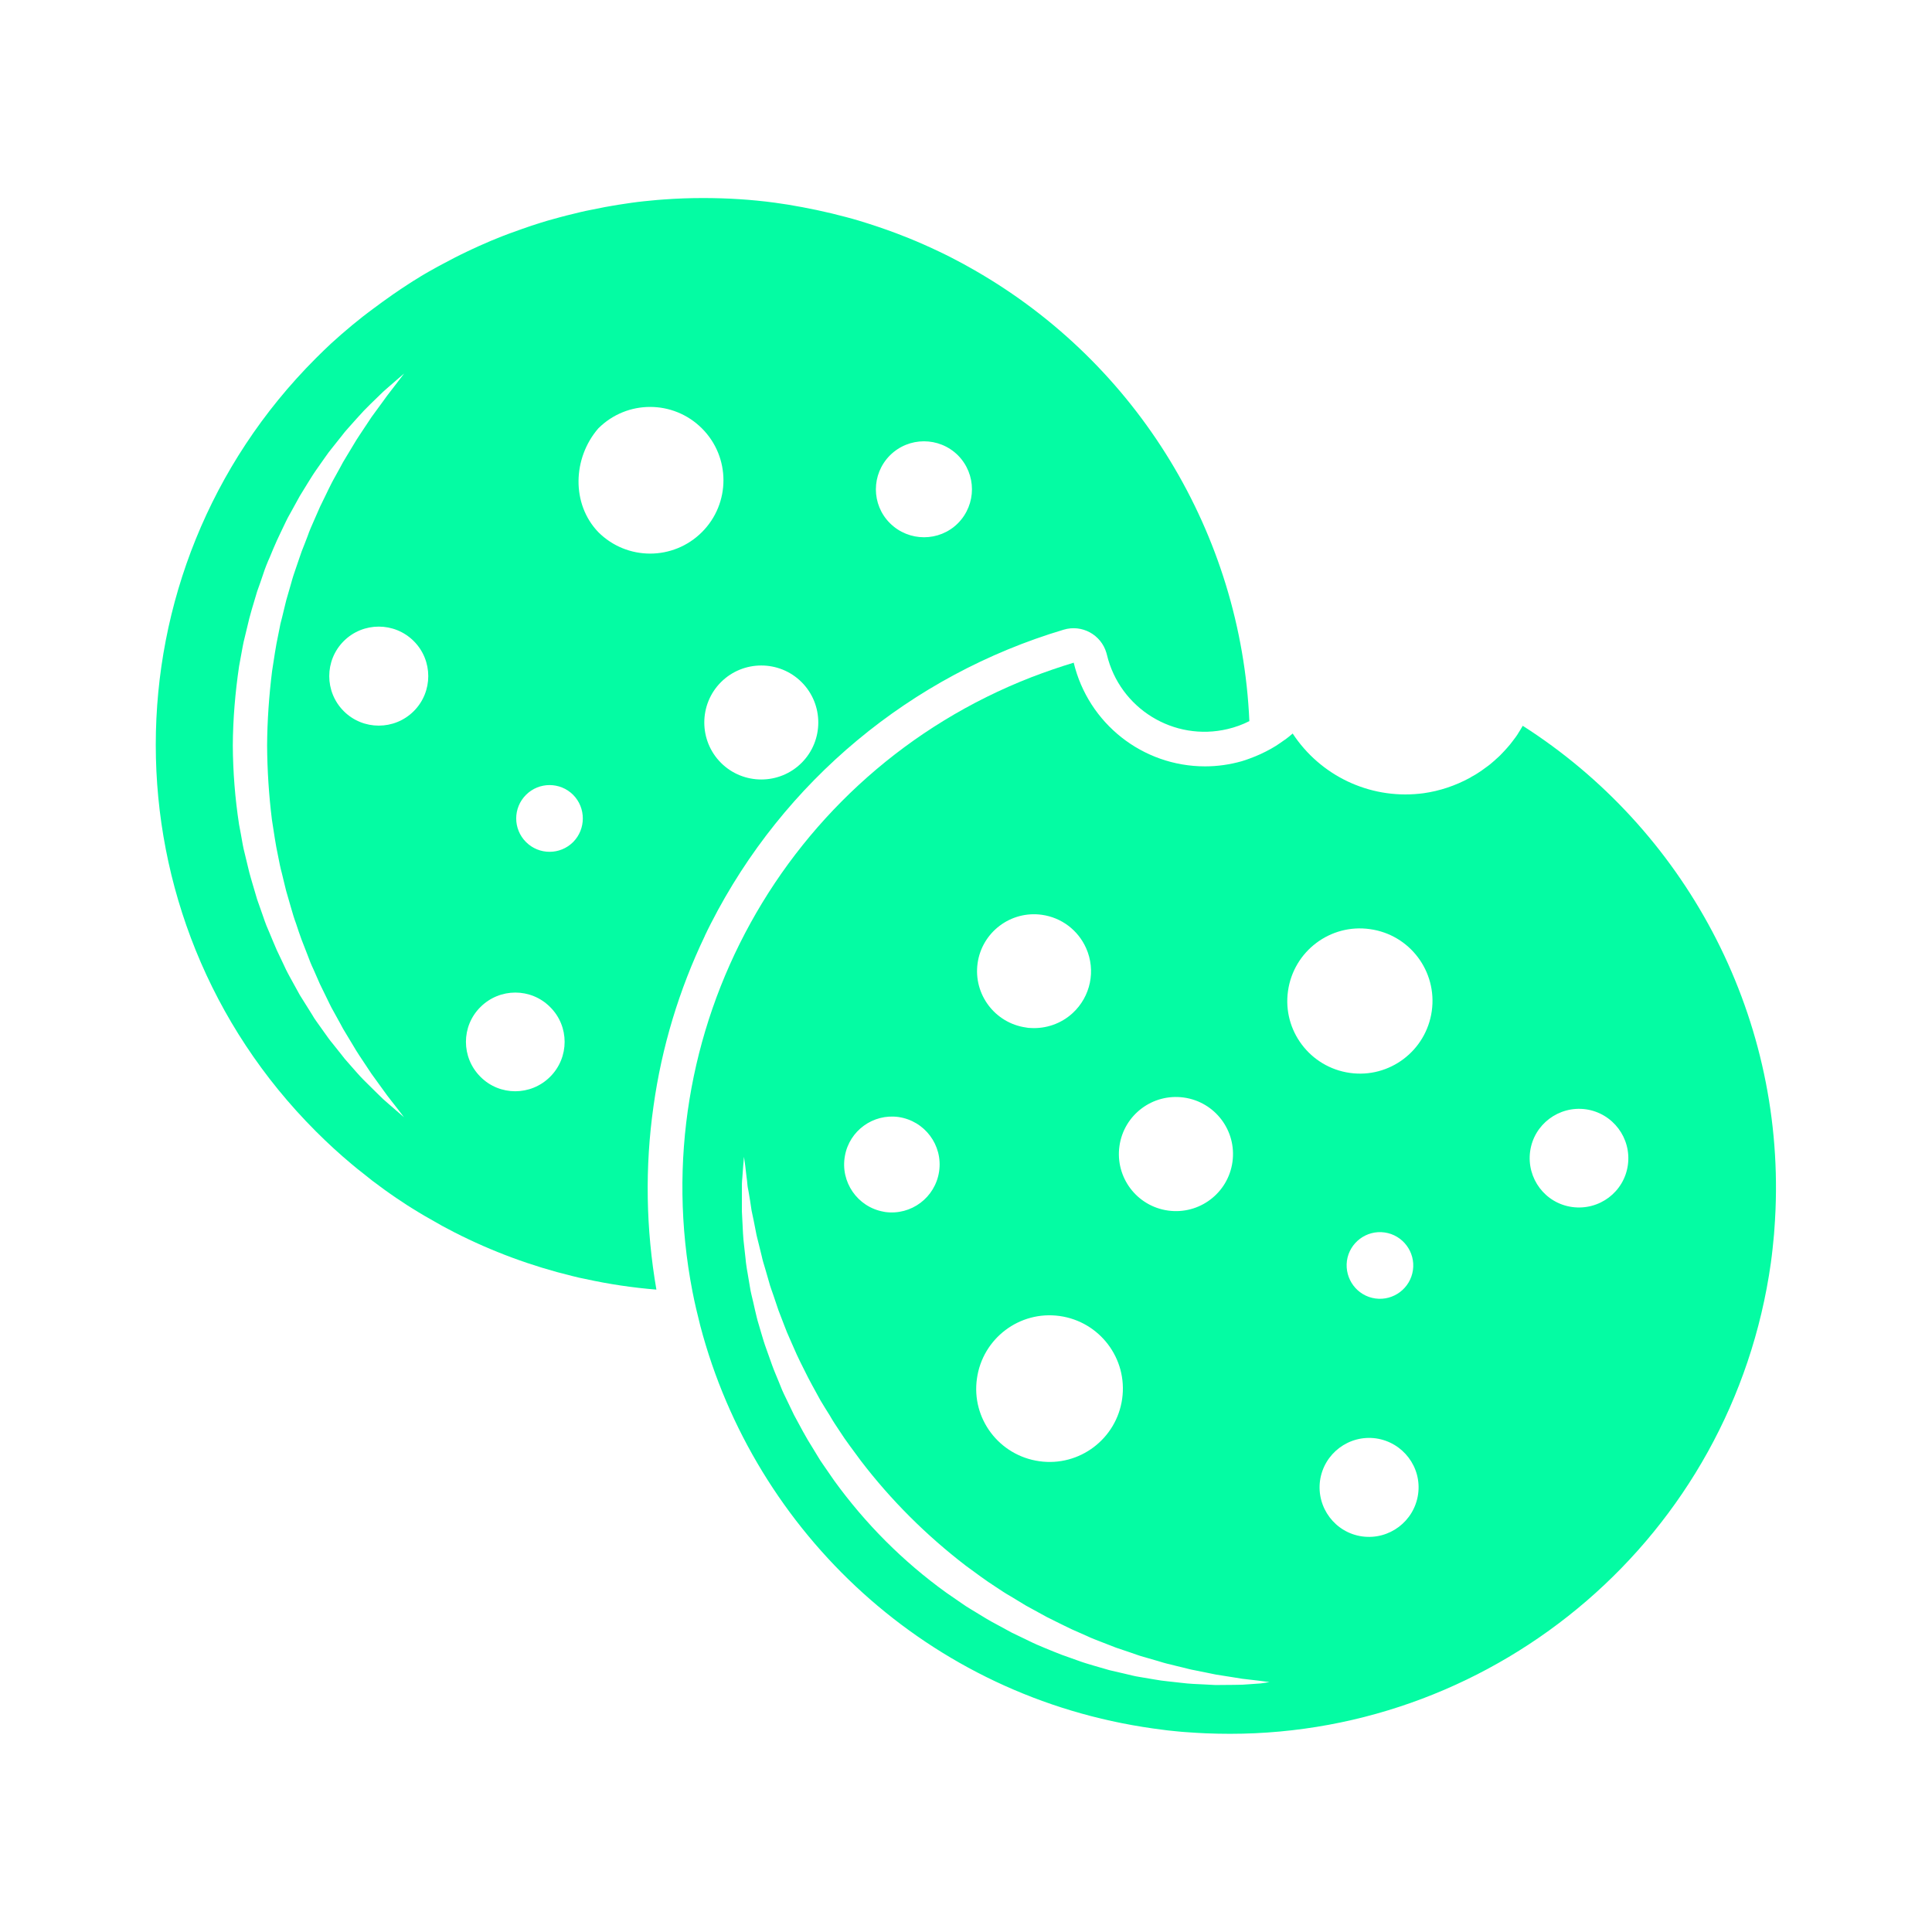
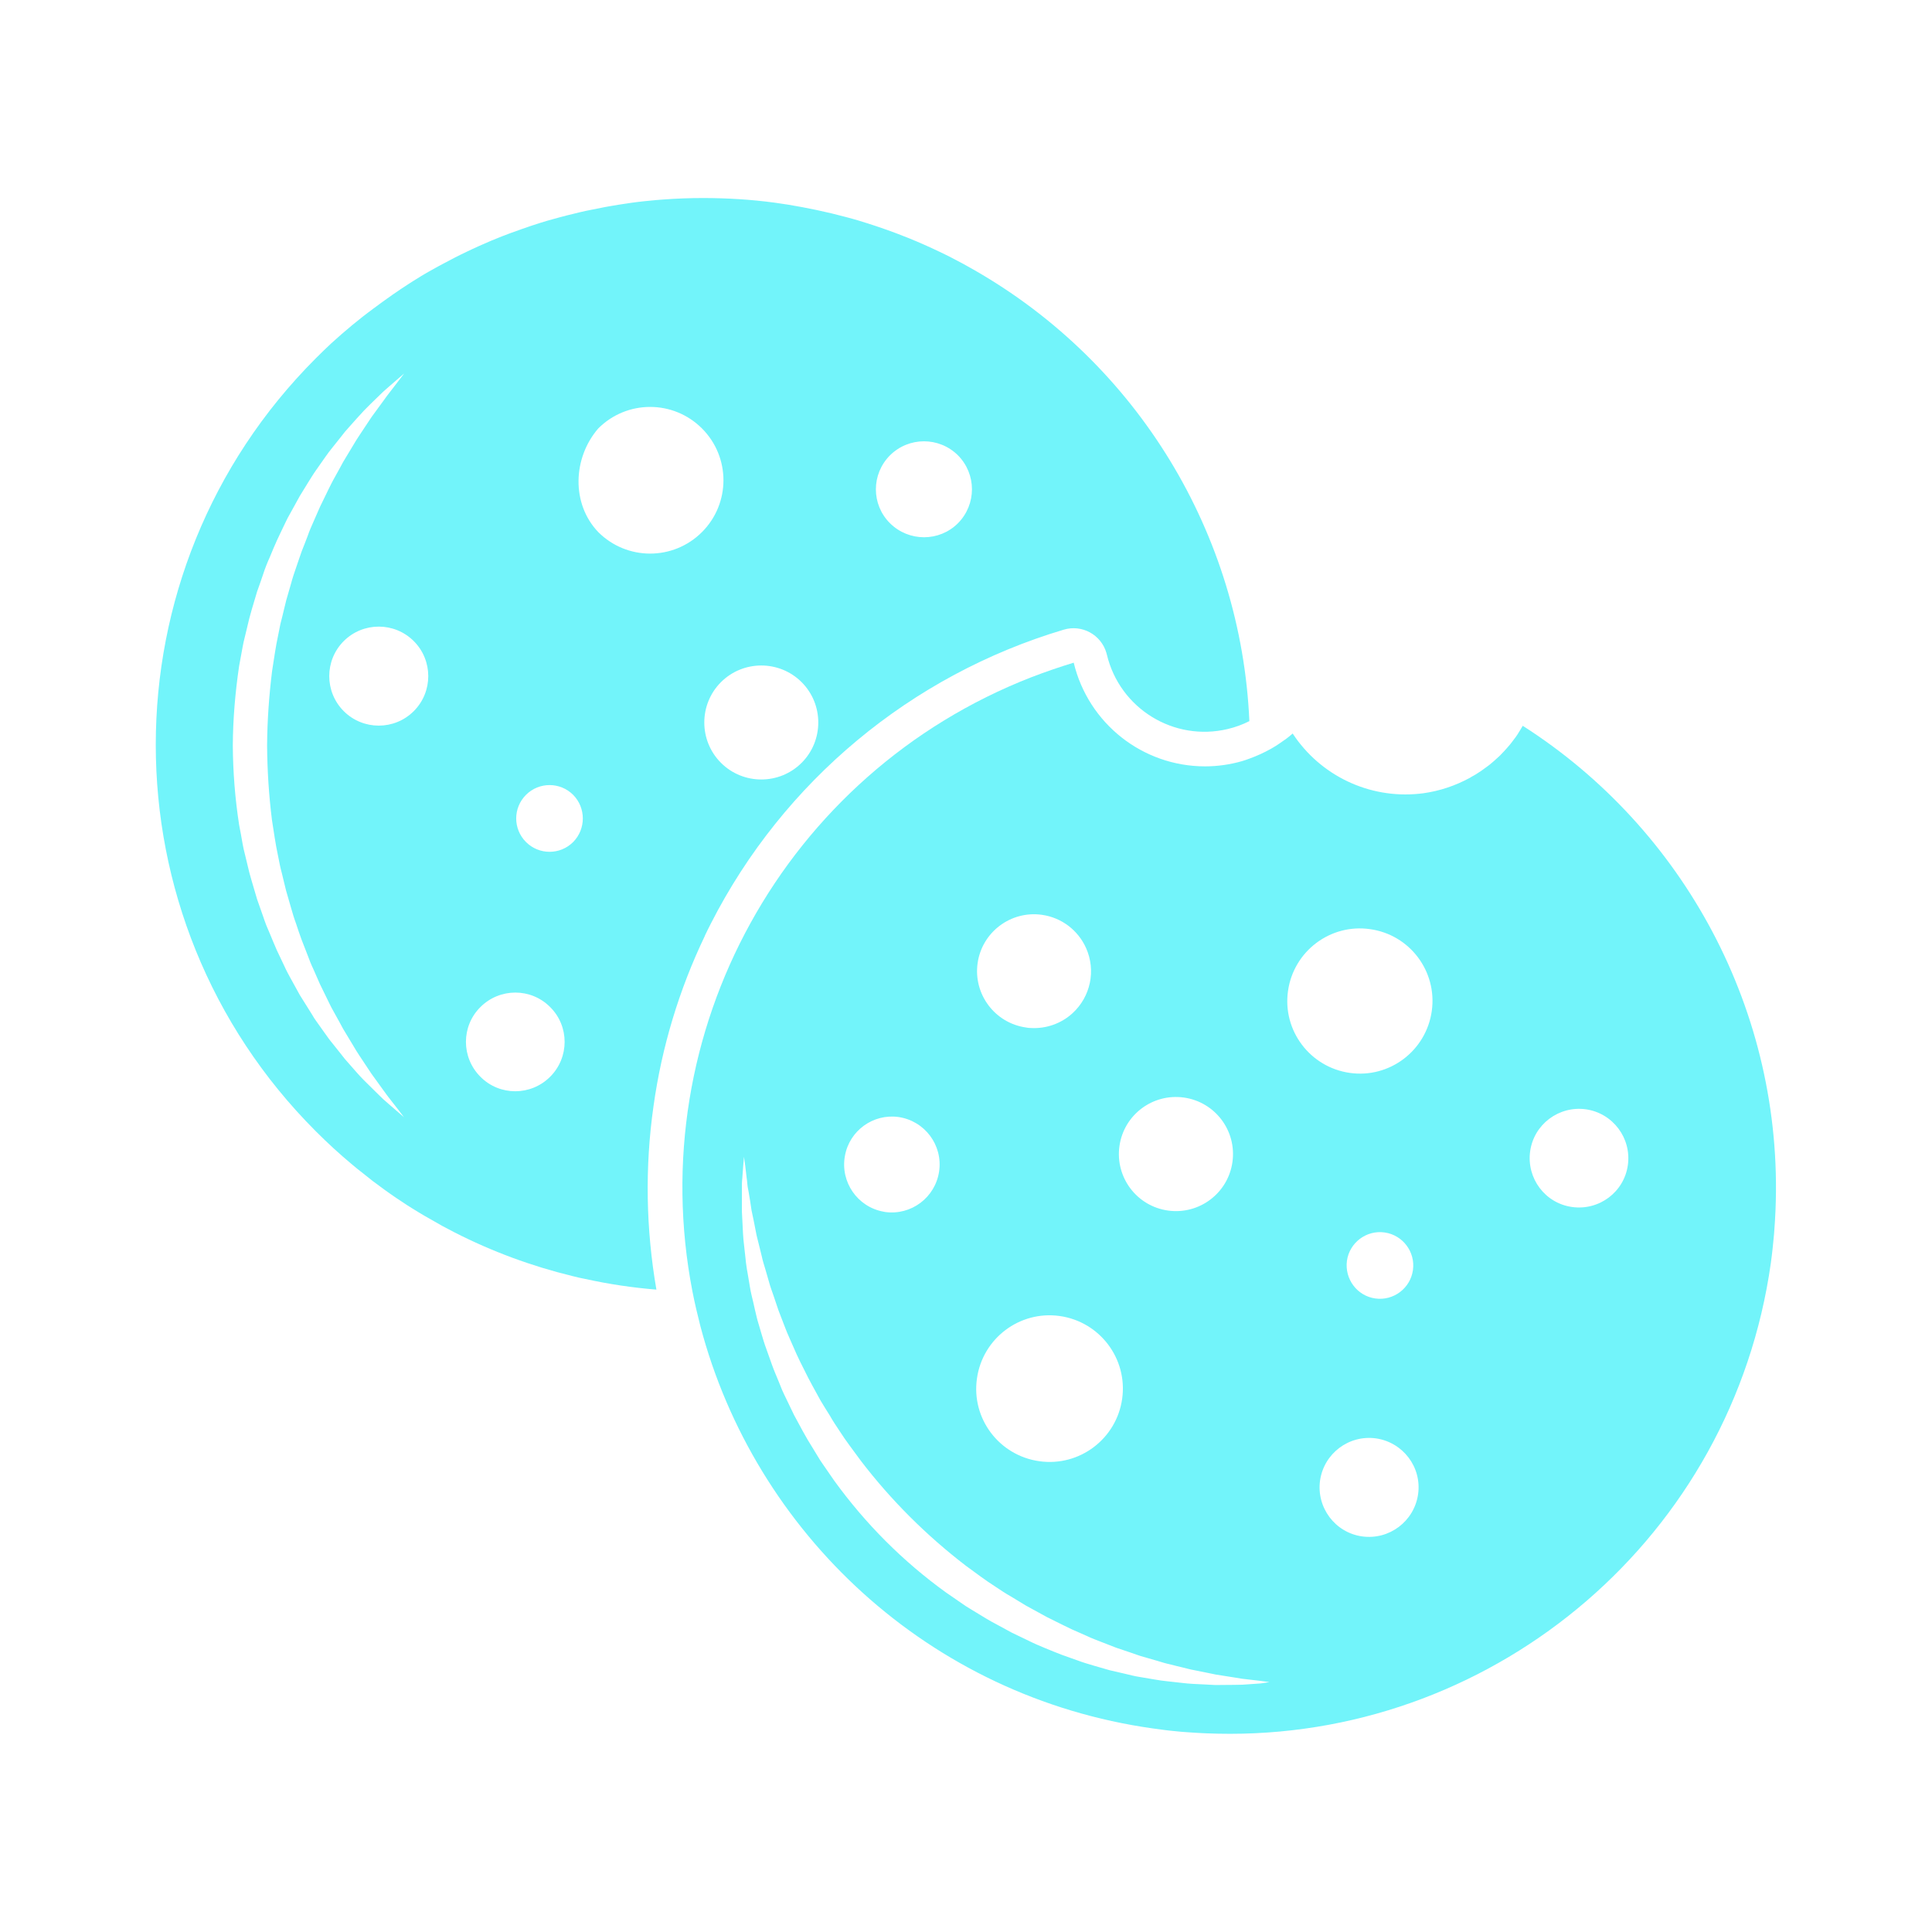
<svg xmlns="http://www.w3.org/2000/svg" width="36" height="36" viewBox="0 0 36 36" fill="none">
-   <path d="M12.177 20.613C12.33 19.512 12.654 18.441 13.134 17.439V17.436C13.17 17.358 13.209 17.283 13.248 17.205C14.598 14.559 16.974 12.582 19.821 11.733C20.16 11.631 20.517 11.826 20.616 12.165C20.619 12.177 20.622 12.186 20.625 12.198C20.865 13.203 21.873 13.824 22.878 13.584C23.016 13.551 23.151 13.503 23.28 13.437C23.127 9.951 21.198 6.78 18.168 5.04C18.096 4.998 18.021 4.956 17.949 4.917C17.874 4.878 17.802 4.839 17.727 4.8C17.652 4.761 17.577 4.725 17.502 4.689C17.313 4.599 17.124 4.515 16.932 4.437C16.854 4.407 16.779 4.377 16.701 4.347C16.47 4.26 16.236 4.182 15.999 4.11C15.921 4.086 15.84 4.065 15.762 4.044C15.405 3.948 15.045 3.873 14.682 3.813L14.439 3.777C13.995 3.717 13.545 3.69 13.098 3.69C12.855 3.69 12.609 3.699 12.366 3.717C12.285 3.723 12.204 3.729 12.123 3.738L12 3.75C11.919 3.759 11.838 3.768 11.757 3.78L11.637 3.798C11.556 3.81 11.475 3.822 11.394 3.837C11.355 3.843 11.313 3.852 11.274 3.858L11.184 3.876L11.004 3.912L10.914 3.93C10.833 3.948 10.755 3.966 10.674 3.987C10.596 4.005 10.515 4.026 10.437 4.047L10.317 4.08C10.236 4.101 10.158 4.125 10.08 4.149C9.963 4.185 9.846 4.224 9.729 4.266C9.651 4.293 9.573 4.323 9.495 4.35C9.417 4.377 9.342 4.41 9.264 4.44C9.186 4.47 9.111 4.503 9.036 4.536C8.961 4.569 8.883 4.602 8.808 4.638L8.694 4.692C8.619 4.728 8.544 4.764 8.469 4.803C8.394 4.842 8.322 4.881 8.247 4.92L8.157 4.968C8.106 4.998 8.052 5.025 8.001 5.055C7.974 5.07 7.95 5.085 7.923 5.1C7.872 5.13 7.821 5.16 7.77 5.193C7.719 5.223 7.668 5.256 7.617 5.289C7.515 5.355 7.416 5.421 7.317 5.49C7.194 5.577 7.071 5.664 6.948 5.757C6.921 5.778 6.891 5.799 6.864 5.82C6.831 5.847 6.795 5.874 6.762 5.898C6.696 5.952 6.627 6.006 6.561 6.06C6.495 6.117 6.429 6.171 6.363 6.228C6.297 6.285 6.234 6.345 6.168 6.402C6.072 6.492 5.979 6.582 5.886 6.675C1.908 10.653 1.908 17.103 5.886 21.081C6.105 21.3 6.327 21.504 6.561 21.699C6.627 21.753 6.693 21.81 6.762 21.861C6.795 21.888 6.828 21.915 6.864 21.942C6.888 21.963 6.915 21.981 6.939 22.002C7.017 22.059 7.092 22.116 7.17 22.173C7.239 22.221 7.308 22.272 7.38 22.32C7.452 22.368 7.521 22.413 7.593 22.461L7.674 22.512C7.755 22.563 7.836 22.611 7.917 22.659C8.025 22.722 8.136 22.785 8.244 22.845C8.319 22.884 8.391 22.923 8.466 22.962C9.165 23.319 9.903 23.592 10.668 23.778C10.749 23.799 10.827 23.817 10.908 23.832C11.343 23.928 11.787 23.994 12.231 24.03C12.036 22.902 12.015 21.747 12.177 20.613ZM16.584 8.484C16.935 8.136 17.499 8.136 17.85 8.484C18.198 8.835 18.198 9.399 17.85 9.75C17.502 10.098 16.935 10.098 16.584 9.75C16.233 9.402 16.233 8.835 16.584 8.484C16.581 8.484 16.581 8.484 16.584 8.484ZM7.398 20.706L7.239 20.568C7.209 20.541 7.173 20.511 7.14 20.481L7.032 20.376C6.957 20.301 6.873 20.22 6.78 20.127C6.687 20.034 6.6 19.929 6.501 19.818C6.45 19.764 6.402 19.704 6.354 19.641L6.201 19.449C6.174 19.416 6.147 19.383 6.123 19.35C6.099 19.317 6.075 19.281 6.048 19.245L5.892 19.026L5.853 18.969C5.841 18.948 5.829 18.93 5.817 18.909L5.742 18.789L5.586 18.54L5.439 18.273C5.415 18.228 5.388 18.183 5.364 18.135C5.34 18.09 5.316 18.042 5.295 17.994L5.157 17.703C5.112 17.604 5.073 17.502 5.028 17.397L4.962 17.241C4.941 17.187 4.923 17.136 4.905 17.082C4.866 16.974 4.83 16.866 4.791 16.758C4.758 16.647 4.725 16.533 4.692 16.422L4.668 16.338C4.659 16.311 4.653 16.281 4.644 16.251C4.629 16.194 4.617 16.134 4.602 16.077C4.587 16.02 4.575 15.96 4.56 15.903L4.539 15.816L4.521 15.726C4.5 15.606 4.479 15.486 4.455 15.366C4.38 14.877 4.341 14.385 4.338 13.89C4.341 13.395 4.383 12.903 4.455 12.414C4.476 12.294 4.5 12.174 4.521 12.054L4.539 11.964L4.56 11.877C4.575 11.817 4.587 11.76 4.602 11.703C4.653 11.469 4.725 11.244 4.791 11.022C4.83 10.914 4.869 10.803 4.905 10.695C4.923 10.641 4.941 10.587 4.962 10.536C4.983 10.485 5.004 10.431 5.028 10.38C5.07 10.278 5.112 10.176 5.157 10.077C5.202 9.978 5.25 9.882 5.295 9.786C5.319 9.738 5.34 9.69 5.364 9.645C5.388 9.6 5.415 9.555 5.439 9.51C5.49 9.42 5.538 9.33 5.586 9.243L5.739 8.994L5.814 8.874L5.853 8.814L5.892 8.757L6.048 8.535C6.075 8.499 6.099 8.463 6.123 8.43C6.147 8.397 6.177 8.364 6.201 8.331L6.354 8.139C6.402 8.076 6.45 8.016 6.501 7.962C6.6 7.851 6.693 7.746 6.78 7.653C6.87 7.56 6.954 7.479 7.032 7.404L7.14 7.299C7.176 7.266 7.209 7.239 7.239 7.212L7.398 7.074L7.53 6.96L7.425 7.098L7.296 7.266L7.215 7.371C7.188 7.41 7.158 7.449 7.128 7.491L6.924 7.77C6.855 7.875 6.78 7.989 6.699 8.109C6.657 8.169 6.621 8.232 6.579 8.301L6.456 8.505C6.435 8.541 6.414 8.574 6.393 8.61L6.333 8.721L6.207 8.949L6.177 9.006L6.147 9.066C6.126 9.105 6.108 9.147 6.087 9.189L5.964 9.441C5.925 9.528 5.886 9.618 5.847 9.708L5.787 9.846C5.766 9.891 5.751 9.939 5.733 9.987C5.697 10.08 5.661 10.176 5.622 10.272C5.586 10.368 5.556 10.47 5.52 10.569L5.469 10.719C5.451 10.77 5.439 10.821 5.424 10.872L5.334 11.184C5.307 11.289 5.283 11.397 5.256 11.505L5.235 11.586C5.226 11.613 5.223 11.64 5.217 11.667C5.205 11.721 5.196 11.778 5.184 11.832C5.136 12.051 5.106 12.279 5.07 12.504C5.013 12.963 4.98 13.428 4.977 13.89C4.98 14.352 5.01 14.817 5.067 15.276C5.103 15.501 5.133 15.729 5.181 15.948L5.214 16.113L5.232 16.194L5.253 16.275C5.28 16.383 5.304 16.491 5.331 16.596L5.421 16.908C5.436 16.959 5.451 17.013 5.466 17.061C5.481 17.109 5.499 17.163 5.517 17.211C5.55 17.31 5.583 17.412 5.619 17.508C5.655 17.604 5.694 17.7 5.73 17.793C5.748 17.841 5.766 17.889 5.784 17.934C5.802 17.979 5.823 18.024 5.844 18.069C5.883 18.159 5.922 18.249 5.961 18.336L6.084 18.588C6.105 18.63 6.123 18.669 6.144 18.711L6.174 18.771C6.186 18.792 6.195 18.81 6.207 18.831L6.333 19.059L6.393 19.17C6.414 19.206 6.435 19.242 6.456 19.275L6.579 19.479C6.618 19.545 6.657 19.611 6.696 19.668C6.777 19.788 6.852 19.902 6.921 20.007L7.125 20.289C7.155 20.331 7.185 20.373 7.212 20.409L7.293 20.514L7.422 20.679L7.527 20.817L7.398 20.706ZM7.71 13.251C7.35 13.611 6.765 13.611 6.405 13.251C6.045 12.891 6.045 12.306 6.405 11.946C6.765 11.586 7.35 11.586 7.71 11.946C8.07 12.306 8.07 12.891 7.71 13.251ZM14.937 12.711C15.351 13.125 15.351 13.8 14.937 14.214C14.523 14.628 13.848 14.628 13.434 14.214C13.02 13.8 13.02 13.125 13.434 12.711C13.848 12.297 14.523 12.297 14.937 12.711ZM10.251 20.064C9.891 20.424 9.309 20.424 8.952 20.064C8.592 19.704 8.592 19.122 8.952 18.765C9.312 18.405 9.894 18.405 10.251 18.765C10.611 19.122 10.611 19.704 10.251 20.064ZM10.68 15.69C10.437 15.933 10.044 15.933 9.801 15.69C9.558 15.447 9.558 15.054 9.801 14.811C10.044 14.568 10.437 14.568 10.68 14.811C10.92 15.054 10.92 15.447 10.68 15.69ZM11.148 7.983C11.682 7.449 12.546 7.449 13.08 7.983C13.614 8.517 13.614 9.381 13.08 9.915C12.546 10.449 11.682 10.449 11.148 9.915C10.644 9.39 10.671 8.535 11.148 7.983Z" fill="#04FCA3" />
-   <path d="M28.374 13.524C28.365 13.542 28.353 13.56 28.344 13.575L28.317 13.62C28.308 13.635 28.296 13.65 28.287 13.668C28.278 13.686 28.263 13.704 28.251 13.722C28.242 13.734 28.236 13.746 28.227 13.755C28.215 13.77 28.203 13.788 28.191 13.803C28.176 13.824 28.158 13.848 28.14 13.869L28.086 13.932C28.068 13.953 28.05 13.974 28.032 13.992C28.014 14.01 27.993 14.031 27.975 14.052C27.957 14.073 27.945 14.082 27.93 14.097C27.918 14.109 27.909 14.118 27.897 14.127C27.885 14.136 27.87 14.151 27.858 14.163L27.795 14.217C27.774 14.235 27.753 14.253 27.732 14.268C27.711 14.283 27.687 14.301 27.666 14.316C27.645 14.331 27.621 14.349 27.6 14.364C27.579 14.379 27.555 14.394 27.531 14.409C27.507 14.424 27.486 14.439 27.462 14.451C27.438 14.463 27.414 14.478 27.39 14.493C27.12 14.64 26.826 14.739 26.523 14.781C26.496 14.784 26.469 14.787 26.445 14.79C25.512 14.886 24.603 14.454 24.087 13.668C24.045 13.704 24.003 13.74 23.958 13.773L23.931 13.791C23.88 13.827 23.829 13.863 23.778 13.896C23.748 13.914 23.715 13.935 23.682 13.953C23.649 13.971 23.616 13.989 23.586 14.004C23.556 14.019 23.52 14.037 23.487 14.052C23.421 14.082 23.355 14.109 23.289 14.133C23.265 14.142 23.238 14.151 23.214 14.16C23.19 14.169 23.166 14.175 23.139 14.184C22.917 14.247 22.686 14.28 22.455 14.28C21.291 14.28 20.28 13.482 20.007 12.348C19.74 12.429 19.479 12.519 19.221 12.618C14.625 14.406 11.964 19.224 12.903 24.066C12.945 24.282 12.996 24.495 13.05 24.708C14.064 28.56 17.298 31.62 21.489 32.208C21.549 32.217 21.609 32.223 21.669 32.232C21.729 32.241 21.789 32.247 21.849 32.253L21.939 32.262C21.999 32.268 22.059 32.274 22.119 32.277C22.179 32.28 22.239 32.286 22.299 32.289C22.359 32.292 22.419 32.295 22.476 32.298C22.623 32.304 22.773 32.307 22.92 32.307C27.918 32.307 32.28 28.626 32.997 23.535C33.009 23.445 33.021 23.355 33.03 23.265L33.048 23.085C33.054 23.025 33.06 22.965 33.063 22.905C33.066 22.845 33.072 22.791 33.075 22.731V22.722C33.078 22.665 33.081 22.605 33.084 22.548C33.237 18.843 31.368 15.435 28.374 13.524ZM18.204 25.686C18.309 24.939 18.999 24.417 19.746 24.522C20.493 24.627 21.015 25.317 20.91 26.064C20.805 26.811 20.115 27.333 19.368 27.228C18.618 27.123 18.096 26.433 18.204 25.686C18.201 25.686 18.201 25.686 18.204 25.686ZM20.859 21.357C20.94 20.775 21.477 20.37 22.059 20.451C22.641 20.532 23.046 21.069 22.965 21.651C22.884 22.233 22.347 22.638 21.765 22.557C21.183 22.476 20.778 21.939 20.859 21.357ZM20.238 17.667C20.424 18.084 20.322 18.57 19.986 18.879C19.773 19.074 19.491 19.173 19.2 19.155C19.173 19.155 19.146 19.152 19.119 19.146C18.54 19.065 18.135 18.528 18.216 17.949C18.297 17.37 18.834 16.965 19.413 17.046C19.779 17.097 20.088 17.331 20.238 17.667ZM16.743 20.814C17.232 20.886 17.571 21.339 17.499 21.828C17.427 22.314 16.98 22.65 16.494 22.584L16.464 22.578C15.978 22.491 15.654 22.023 15.744 21.537C15.828 21.069 16.269 20.748 16.743 20.814ZM23.493 31.368L23.283 31.383C23.241 31.386 23.199 31.389 23.151 31.392L23.001 31.395C22.896 31.395 22.776 31.398 22.647 31.398C22.518 31.392 22.38 31.383 22.233 31.377C22.158 31.374 22.083 31.365 22.002 31.356L21.759 31.329C21.717 31.323 21.675 31.32 21.633 31.314L21.504 31.293L21.237 31.248L21.168 31.236L21.099 31.221L20.961 31.188L20.676 31.122L20.385 31.038L20.235 30.993C20.184 30.978 20.136 30.96 20.085 30.942L19.782 30.834C19.68 30.795 19.578 30.753 19.476 30.711L19.32 30.645C19.269 30.624 19.218 30.597 19.167 30.573L18.855 30.423C18.753 30.369 18.651 30.312 18.546 30.255L18.468 30.213C18.441 30.198 18.417 30.183 18.39 30.168L18.237 30.075C18.186 30.045 18.135 30.012 18.084 29.982L18.006 29.934L17.931 29.883L17.631 29.676C16.827 29.097 16.125 28.392 15.543 27.588L15.336 27.288L15.285 27.213L15.237 27.135C15.207 27.084 15.174 27.033 15.144 26.982C15.015 26.781 14.907 26.571 14.796 26.367C14.745 26.262 14.697 26.16 14.646 26.055C14.622 26.004 14.595 25.953 14.574 25.902C14.553 25.851 14.532 25.797 14.511 25.746C14.469 25.641 14.424 25.542 14.388 25.44C14.352 25.338 14.316 25.236 14.28 25.137C14.262 25.086 14.244 25.038 14.229 24.987C14.214 24.936 14.199 24.888 14.184 24.837C14.166 24.78 14.151 24.72 14.133 24.663C14.121 24.624 14.109 24.582 14.1 24.543C14.076 24.447 14.055 24.351 14.034 24.258C14.022 24.21 14.013 24.165 14.001 24.12L13.986 24.051C13.986 24.045 13.983 24.039 13.983 24.033L13.974 23.982C13.959 23.892 13.944 23.802 13.929 23.715C13.92 23.67 13.914 23.628 13.908 23.586C13.902 23.544 13.896 23.502 13.893 23.46C13.884 23.376 13.875 23.295 13.866 23.217C13.857 23.139 13.848 23.061 13.845 22.986C13.836 22.836 13.83 22.698 13.824 22.572V22.068C13.824 22.02 13.83 21.978 13.833 21.936C13.839 21.855 13.845 21.786 13.848 21.729C13.857 21.615 13.863 21.555 13.863 21.555C13.863 21.555 13.872 21.615 13.887 21.726C13.893 21.783 13.902 21.852 13.911 21.933C13.917 21.975 13.923 22.017 13.926 22.065C13.929 22.113 13.941 22.161 13.95 22.212C13.968 22.314 13.986 22.428 14.004 22.554C14.031 22.677 14.058 22.812 14.085 22.953C14.097 23.025 14.118 23.097 14.136 23.172C14.154 23.247 14.172 23.322 14.193 23.403C14.202 23.442 14.211 23.484 14.223 23.523C14.235 23.562 14.247 23.604 14.259 23.643C14.283 23.724 14.307 23.808 14.331 23.892L14.349 23.955C14.352 23.967 14.358 23.979 14.361 23.991L14.37 24.018L14.415 24.147C14.445 24.234 14.475 24.324 14.505 24.414L14.58 24.609L14.61 24.687L14.664 24.825C14.682 24.87 14.703 24.915 14.724 24.963C14.766 25.056 14.805 25.149 14.847 25.242C14.889 25.335 14.937 25.428 14.985 25.524L15.057 25.668C15.081 25.716 15.108 25.761 15.132 25.809L15.288 26.094C15.345 26.187 15.402 26.283 15.462 26.376L15.504 26.448L15.549 26.52L15.642 26.661C15.762 26.85 15.903 27.03 16.038 27.216C16.602 27.954 17.262 28.611 17.997 29.175C18.183 29.31 18.363 29.448 18.552 29.568L18.693 29.661L18.765 29.706L18.837 29.748C18.933 29.805 19.026 29.862 19.119 29.919L19.404 30.075C19.452 30.099 19.497 30.129 19.545 30.15L19.689 30.222C19.785 30.267 19.878 30.318 19.971 30.36L20.25 30.483C20.295 30.504 20.34 30.525 20.388 30.543L20.526 30.597L20.796 30.702L21.063 30.792L21.192 30.837L21.255 30.858L21.318 30.876L21.567 30.948L21.687 30.984C21.726 30.996 21.768 31.005 21.807 31.014C21.885 31.035 21.963 31.053 22.038 31.071C22.113 31.089 22.185 31.11 22.257 31.122C22.398 31.152 22.533 31.176 22.656 31.203L22.998 31.257L23.145 31.281L23.274 31.296L23.481 31.32L23.655 31.344L23.493 31.368ZM26.424 27.843C26.352 28.347 25.887 28.698 25.383 28.629C24.879 28.56 24.528 28.092 24.597 27.588C24.669 27.084 25.134 26.733 25.638 26.802C26.142 26.874 26.496 27.339 26.424 27.843ZM25.098 23.493C25.146 23.154 25.461 22.917 25.8 22.965C26.139 23.013 26.376 23.328 26.328 23.667C26.28 24.006 25.965 24.243 25.626 24.195C25.287 24.147 25.053 23.832 25.098 23.493ZM26.679 18.84C26.574 19.581 25.89 20.097 25.152 19.992C24.411 19.887 23.895 19.203 24 18.465C24.105 17.724 24.789 17.208 25.527 17.313C26.268 17.415 26.784 18.099 26.679 18.84ZM30.333 21.708C30.264 22.212 29.799 22.56 29.295 22.491C28.791 22.422 28.443 21.957 28.512 21.453C28.581 20.952 29.046 20.601 29.55 20.67C30.054 20.742 30.402 21.207 30.333 21.708Z" fill="#04FCA3" />
+   <path d="M12.177 20.613C12.33 19.512 12.654 18.441 13.134 17.439V17.436C13.17 17.358 13.209 17.283 13.248 17.205C14.598 14.559 16.974 12.582 19.821 11.733C20.16 11.631 20.517 11.826 20.616 12.165C20.619 12.177 20.622 12.186 20.625 12.198C20.865 13.203 21.873 13.824 22.878 13.584C23.016 13.551 23.151 13.503 23.28 13.437C23.127 9.951 21.198 6.78 18.168 5.04C18.096 4.998 18.021 4.956 17.949 4.917C17.874 4.878 17.802 4.839 17.727 4.8C17.652 4.761 17.577 4.725 17.502 4.689C17.313 4.599 17.124 4.515 16.932 4.437C16.854 4.407 16.779 4.377 16.701 4.347C16.47 4.26 16.236 4.182 15.999 4.11C15.921 4.086 15.84 4.065 15.762 4.044C15.405 3.948 15.045 3.873 14.682 3.813L14.439 3.777C13.995 3.717 13.545 3.69 13.098 3.69C12.855 3.69 12.609 3.699 12.366 3.717C12.285 3.723 12.204 3.729 12.123 3.738L12 3.75C11.919 3.759 11.838 3.768 11.757 3.78L11.637 3.798C11.556 3.81 11.475 3.822 11.394 3.837C11.355 3.843 11.313 3.852 11.274 3.858L11.184 3.876L11.004 3.912L10.914 3.93C10.833 3.948 10.755 3.966 10.674 3.987C10.596 4.005 10.515 4.026 10.437 4.047L10.317 4.08C10.236 4.101 10.158 4.125 10.08 4.149C9.963 4.185 9.846 4.224 9.729 4.266C9.651 4.293 9.573 4.323 9.495 4.35C9.417 4.377 9.342 4.41 9.264 4.44C9.186 4.47 9.111 4.503 9.036 4.536C8.961 4.569 8.883 4.602 8.808 4.638L8.694 4.692C8.619 4.728 8.544 4.764 8.469 4.803C8.394 4.842 8.322 4.881 8.247 4.92L8.157 4.968C8.106 4.998 8.052 5.025 8.001 5.055C7.974 5.07 7.95 5.085 7.923 5.1C7.872 5.13 7.821 5.16 7.77 5.193C7.719 5.223 7.668 5.256 7.617 5.289C7.515 5.355 7.416 5.421 7.317 5.49C7.194 5.577 7.071 5.664 6.948 5.757C6.921 5.778 6.891 5.799 6.864 5.82C6.831 5.847 6.795 5.874 6.762 5.898C6.696 5.952 6.627 6.006 6.561 6.06C6.495 6.117 6.429 6.171 6.363 6.228C6.297 6.285 6.234 6.345 6.168 6.402C6.072 6.492 5.979 6.582 5.886 6.675C1.908 10.653 1.908 17.103 5.886 21.081C6.105 21.3 6.327 21.504 6.561 21.699C6.627 21.753 6.693 21.81 6.762 21.861C6.795 21.888 6.828 21.915 6.864 21.942C6.888 21.963 6.915 21.981 6.939 22.002C7.017 22.059 7.092 22.116 7.17 22.173C7.239 22.221 7.308 22.272 7.38 22.32C7.452 22.368 7.521 22.413 7.593 22.461L7.674 22.512C7.755 22.563 7.836 22.611 7.917 22.659C8.025 22.722 8.136 22.785 8.244 22.845C8.319 22.884 8.391 22.923 8.466 22.962C9.165 23.319 9.903 23.592 10.668 23.778C10.749 23.799 10.827 23.817 10.908 23.832C11.343 23.928 11.787 23.994 12.231 24.03C12.036 22.902 12.015 21.747 12.177 20.613ZM16.584 8.484C16.935 8.136 17.499 8.136 17.85 8.484C18.198 8.835 18.198 9.399 17.85 9.75C17.502 10.098 16.935 10.098 16.584 9.75C16.233 9.402 16.233 8.835 16.584 8.484C16.581 8.484 16.581 8.484 16.584 8.484ZM7.398 20.706L7.239 20.568C7.209 20.541 7.173 20.511 7.14 20.481L7.032 20.376C6.957 20.301 6.873 20.22 6.78 20.127C6.687 20.034 6.6 19.929 6.501 19.818C6.45 19.764 6.402 19.704 6.354 19.641L6.201 19.449C6.174 19.416 6.147 19.383 6.123 19.35C6.099 19.317 6.075 19.281 6.048 19.245L5.892 19.026L5.853 18.969C5.841 18.948 5.829 18.93 5.817 18.909L5.742 18.789L5.586 18.54L5.439 18.273C5.415 18.228 5.388 18.183 5.364 18.135C5.34 18.09 5.316 18.042 5.295 17.994L5.157 17.703C5.112 17.604 5.073 17.502 5.028 17.397L4.962 17.241C4.941 17.187 4.923 17.136 4.905 17.082C4.866 16.974 4.83 16.866 4.791 16.758C4.758 16.647 4.725 16.533 4.692 16.422L4.668 16.338C4.659 16.311 4.653 16.281 4.644 16.251C4.629 16.194 4.617 16.134 4.602 16.077C4.587 16.02 4.575 15.96 4.56 15.903L4.539 15.816L4.521 15.726C4.5 15.606 4.479 15.486 4.455 15.366C4.38 14.877 4.341 14.385 4.338 13.89C4.341 13.395 4.383 12.903 4.455 12.414C4.476 12.294 4.5 12.174 4.521 12.054L4.539 11.964L4.56 11.877C4.575 11.817 4.587 11.76 4.602 11.703C4.653 11.469 4.725 11.244 4.791 11.022C4.83 10.914 4.869 10.803 4.905 10.695C4.923 10.641 4.941 10.587 4.962 10.536C4.983 10.485 5.004 10.431 5.028 10.38C5.07 10.278 5.112 10.176 5.157 10.077C5.202 9.978 5.25 9.882 5.295 9.786C5.319 9.738 5.34 9.69 5.364 9.645C5.388 9.6 5.415 9.555 5.439 9.51C5.49 9.42 5.538 9.33 5.586 9.243L5.739 8.994L5.814 8.874L5.853 8.814L5.892 8.757L6.048 8.535C6.075 8.499 6.099 8.463 6.123 8.43C6.147 8.397 6.177 8.364 6.201 8.331L6.354 8.139C6.402 8.076 6.45 8.016 6.501 7.962C6.6 7.851 6.693 7.746 6.78 7.653C6.87 7.56 6.954 7.479 7.032 7.404L7.14 7.299C7.176 7.266 7.209 7.239 7.239 7.212L7.398 7.074L7.53 6.96L7.425 7.098L7.296 7.266L7.215 7.371C7.188 7.41 7.158 7.449 7.128 7.491L6.924 7.77C6.855 7.875 6.78 7.989 6.699 8.109C6.657 8.169 6.621 8.232 6.579 8.301L6.456 8.505C6.435 8.541 6.414 8.574 6.393 8.61L6.333 8.721L6.207 8.949L6.177 9.006L6.147 9.066C6.126 9.105 6.108 9.147 6.087 9.189L5.964 9.441C5.925 9.528 5.886 9.618 5.847 9.708L5.787 9.846C5.766 9.891 5.751 9.939 5.733 9.987C5.697 10.08 5.661 10.176 5.622 10.272C5.586 10.368 5.556 10.47 5.52 10.569L5.469 10.719C5.451 10.77 5.439 10.821 5.424 10.872L5.334 11.184C5.307 11.289 5.283 11.397 5.256 11.505L5.235 11.586C5.226 11.613 5.223 11.64 5.217 11.667C5.205 11.721 5.196 11.778 5.184 11.832C5.136 12.051 5.106 12.279 5.07 12.504C5.013 12.963 4.98 13.428 4.977 13.89C4.98 14.352 5.01 14.817 5.067 15.276C5.103 15.501 5.133 15.729 5.181 15.948L5.214 16.113L5.232 16.194L5.253 16.275C5.28 16.383 5.304 16.491 5.331 16.596L5.421 16.908C5.436 16.959 5.451 17.013 5.466 17.061C5.481 17.109 5.499 17.163 5.517 17.211C5.55 17.31 5.583 17.412 5.619 17.508C5.655 17.604 5.694 17.7 5.73 17.793C5.748 17.841 5.766 17.889 5.784 17.934C5.802 17.979 5.823 18.024 5.844 18.069C5.883 18.159 5.922 18.249 5.961 18.336L6.084 18.588C6.105 18.63 6.123 18.669 6.144 18.711L6.174 18.771C6.186 18.792 6.195 18.81 6.207 18.831L6.333 19.059L6.393 19.17C6.414 19.206 6.435 19.242 6.456 19.275L6.579 19.479C6.618 19.545 6.657 19.611 6.696 19.668C6.777 19.788 6.852 19.902 6.921 20.007L7.125 20.289C7.155 20.331 7.185 20.373 7.212 20.409L7.293 20.514L7.422 20.679L7.527 20.817L7.398 20.706ZM7.71 13.251C7.35 13.611 6.765 13.611 6.405 13.251C6.045 12.891 6.045 12.306 6.405 11.946C6.765 11.586 7.35 11.586 7.71 11.946C8.07 12.306 8.07 12.891 7.71 13.251ZM14.937 12.711C15.351 13.125 15.351 13.8 14.937 14.214C14.523 14.628 13.848 14.628 13.434 14.214C13.02 13.8 13.02 13.125 13.434 12.711C13.848 12.297 14.523 12.297 14.937 12.711ZM10.251 20.064C9.891 20.424 9.309 20.424 8.952 20.064C8.592 19.704 8.592 19.122 8.952 18.765C9.312 18.405 9.894 18.405 10.251 18.765C10.611 19.122 10.611 19.704 10.251 20.064ZM10.68 15.69C10.437 15.933 10.044 15.933 9.801 15.69C9.558 15.447 9.558 15.054 9.801 14.811C10.044 14.568 10.437 14.568 10.68 14.811C10.92 15.054 10.92 15.447 10.68 15.69ZM11.148 7.983C11.682 7.449 12.546 7.449 13.08 7.983C13.614 8.517 13.614 9.381 13.08 9.915C12.546 10.449 11.682 10.449 11.148 9.915C10.644 9.39 10.671 8.535 11.148 7.983Z" fill="#72F4FA" />
+   <path d="M28.374 13.524C28.365 13.542 28.353 13.56 28.344 13.575L28.317 13.62C28.308 13.635 28.296 13.65 28.287 13.668C28.278 13.686 28.263 13.704 28.251 13.722C28.242 13.734 28.236 13.746 28.227 13.755C28.215 13.77 28.203 13.788 28.191 13.803C28.176 13.824 28.158 13.848 28.14 13.869L28.086 13.932C28.068 13.953 28.05 13.974 28.032 13.992C28.014 14.01 27.993 14.031 27.975 14.052C27.957 14.073 27.945 14.082 27.93 14.097C27.918 14.109 27.909 14.118 27.897 14.127C27.885 14.136 27.87 14.151 27.858 14.163L27.795 14.217C27.774 14.235 27.753 14.253 27.732 14.268C27.711 14.283 27.687 14.301 27.666 14.316C27.645 14.331 27.621 14.349 27.6 14.364C27.579 14.379 27.555 14.394 27.531 14.409C27.507 14.424 27.486 14.439 27.462 14.451C27.438 14.463 27.414 14.478 27.39 14.493C27.12 14.64 26.826 14.739 26.523 14.781C26.496 14.784 26.469 14.787 26.445 14.79C25.512 14.886 24.603 14.454 24.087 13.668C24.045 13.704 24.003 13.74 23.958 13.773L23.931 13.791C23.88 13.827 23.829 13.863 23.778 13.896C23.748 13.914 23.715 13.935 23.682 13.953C23.649 13.971 23.616 13.989 23.586 14.004C23.556 14.019 23.52 14.037 23.487 14.052C23.421 14.082 23.355 14.109 23.289 14.133C23.265 14.142 23.238 14.151 23.214 14.16C23.19 14.169 23.166 14.175 23.139 14.184C22.917 14.247 22.686 14.28 22.455 14.28C21.291 14.28 20.28 13.482 20.007 12.348C19.74 12.429 19.479 12.519 19.221 12.618C14.625 14.406 11.964 19.224 12.903 24.066C12.945 24.282 12.996 24.495 13.05 24.708C14.064 28.56 17.298 31.62 21.489 32.208C21.549 32.217 21.609 32.223 21.669 32.232C21.729 32.241 21.789 32.247 21.849 32.253L21.939 32.262C21.999 32.268 22.059 32.274 22.119 32.277C22.179 32.28 22.239 32.286 22.299 32.289C22.359 32.292 22.419 32.295 22.476 32.298C22.623 32.304 22.773 32.307 22.92 32.307C27.918 32.307 32.28 28.626 32.997 23.535C33.009 23.445 33.021 23.355 33.03 23.265L33.048 23.085C33.054 23.025 33.06 22.965 33.063 22.905C33.066 22.845 33.072 22.791 33.075 22.731V22.722C33.078 22.665 33.081 22.605 33.084 22.548C33.237 18.843 31.368 15.435 28.374 13.524ZM18.204 25.686C18.309 24.939 18.999 24.417 19.746 24.522C20.493 24.627 21.015 25.317 20.91 26.064C20.805 26.811 20.115 27.333 19.368 27.228C18.618 27.123 18.096 26.433 18.204 25.686C18.201 25.686 18.201 25.686 18.204 25.686ZM20.859 21.357C20.94 20.775 21.477 20.37 22.059 20.451C22.641 20.532 23.046 21.069 22.965 21.651C22.884 22.233 22.347 22.638 21.765 22.557C21.183 22.476 20.778 21.939 20.859 21.357ZM20.238 17.667C20.424 18.084 20.322 18.57 19.986 18.879C19.773 19.074 19.491 19.173 19.2 19.155C19.173 19.155 19.146 19.152 19.119 19.146C18.54 19.065 18.135 18.528 18.216 17.949C18.297 17.37 18.834 16.965 19.413 17.046C19.779 17.097 20.088 17.331 20.238 17.667ZM16.743 20.814C17.232 20.886 17.571 21.339 17.499 21.828C17.427 22.314 16.98 22.65 16.494 22.584L16.464 22.578C15.978 22.491 15.654 22.023 15.744 21.537C15.828 21.069 16.269 20.748 16.743 20.814ZM23.493 31.368L23.283 31.383C23.241 31.386 23.199 31.389 23.151 31.392L23.001 31.395C22.896 31.395 22.776 31.398 22.647 31.398C22.518 31.392 22.38 31.383 22.233 31.377C22.158 31.374 22.083 31.365 22.002 31.356L21.759 31.329C21.717 31.323 21.675 31.32 21.633 31.314L21.504 31.293L21.237 31.248L21.168 31.236L21.099 31.221L20.961 31.188L20.676 31.122L20.385 31.038L20.235 30.993C20.184 30.978 20.136 30.96 20.085 30.942L19.782 30.834C19.68 30.795 19.578 30.753 19.476 30.711L19.32 30.645C19.269 30.624 19.218 30.597 19.167 30.573L18.855 30.423C18.753 30.369 18.651 30.312 18.546 30.255L18.468 30.213C18.441 30.198 18.417 30.183 18.39 30.168L18.237 30.075C18.186 30.045 18.135 30.012 18.084 29.982L18.006 29.934L17.931 29.883L17.631 29.676C16.827 29.097 16.125 28.392 15.543 27.588L15.336 27.288L15.285 27.213L15.237 27.135C15.207 27.084 15.174 27.033 15.144 26.982C15.015 26.781 14.907 26.571 14.796 26.367C14.745 26.262 14.697 26.16 14.646 26.055C14.622 26.004 14.595 25.953 14.574 25.902C14.553 25.851 14.532 25.797 14.511 25.746C14.469 25.641 14.424 25.542 14.388 25.44C14.352 25.338 14.316 25.236 14.28 25.137C14.262 25.086 14.244 25.038 14.229 24.987C14.214 24.936 14.199 24.888 14.184 24.837C14.166 24.78 14.151 24.72 14.133 24.663C14.121 24.624 14.109 24.582 14.1 24.543C14.076 24.447 14.055 24.351 14.034 24.258C14.022 24.21 14.013 24.165 14.001 24.12L13.986 24.051C13.986 24.045 13.983 24.039 13.983 24.033L13.974 23.982C13.959 23.892 13.944 23.802 13.929 23.715C13.92 23.67 13.914 23.628 13.908 23.586C13.902 23.544 13.896 23.502 13.893 23.46C13.884 23.376 13.875 23.295 13.866 23.217C13.857 23.139 13.848 23.061 13.845 22.986C13.836 22.836 13.83 22.698 13.824 22.572V22.068C13.824 22.02 13.83 21.978 13.833 21.936C13.839 21.855 13.845 21.786 13.848 21.729C13.857 21.615 13.863 21.555 13.863 21.555C13.863 21.555 13.872 21.615 13.887 21.726C13.893 21.783 13.902 21.852 13.911 21.933C13.917 21.975 13.923 22.017 13.926 22.065C13.929 22.113 13.941 22.161 13.95 22.212C13.968 22.314 13.986 22.428 14.004 22.554C14.031 22.677 14.058 22.812 14.085 22.953C14.097 23.025 14.118 23.097 14.136 23.172C14.154 23.247 14.172 23.322 14.193 23.403C14.202 23.442 14.211 23.484 14.223 23.523C14.235 23.562 14.247 23.604 14.259 23.643C14.283 23.724 14.307 23.808 14.331 23.892L14.349 23.955C14.352 23.967 14.358 23.979 14.361 23.991L14.37 24.018L14.415 24.147C14.445 24.234 14.475 24.324 14.505 24.414L14.58 24.609L14.61 24.687L14.664 24.825C14.682 24.87 14.703 24.915 14.724 24.963C14.766 25.056 14.805 25.149 14.847 25.242C14.889 25.335 14.937 25.428 14.985 25.524L15.057 25.668C15.081 25.716 15.108 25.761 15.132 25.809L15.288 26.094C15.345 26.187 15.402 26.283 15.462 26.376L15.504 26.448L15.549 26.52L15.642 26.661C15.762 26.85 15.903 27.03 16.038 27.216C16.602 27.954 17.262 28.611 17.997 29.175C18.183 29.31 18.363 29.448 18.552 29.568L18.693 29.661L18.765 29.706L18.837 29.748C18.933 29.805 19.026 29.862 19.119 29.919L19.404 30.075C19.452 30.099 19.497 30.129 19.545 30.15L19.689 30.222C19.785 30.267 19.878 30.318 19.971 30.36L20.25 30.483C20.295 30.504 20.34 30.525 20.388 30.543L20.526 30.597L20.796 30.702L21.063 30.792L21.192 30.837L21.255 30.858L21.318 30.876L21.567 30.948L21.687 30.984C21.726 30.996 21.768 31.005 21.807 31.014C21.885 31.035 21.963 31.053 22.038 31.071C22.113 31.089 22.185 31.11 22.257 31.122C22.398 31.152 22.533 31.176 22.656 31.203L22.998 31.257L23.145 31.281L23.274 31.296L23.481 31.32L23.655 31.344L23.493 31.368ZM26.424 27.843C26.352 28.347 25.887 28.698 25.383 28.629C24.879 28.56 24.528 28.092 24.597 27.588C24.669 27.084 25.134 26.733 25.638 26.802C26.142 26.874 26.496 27.339 26.424 27.843ZM25.098 23.493C25.146 23.154 25.461 22.917 25.8 22.965C26.139 23.013 26.376 23.328 26.328 23.667C26.28 24.006 25.965 24.243 25.626 24.195C25.287 24.147 25.053 23.832 25.098 23.493ZM26.679 18.84C26.574 19.581 25.89 20.097 25.152 19.992C24.411 19.887 23.895 19.203 24 18.465C24.105 17.724 24.789 17.208 25.527 17.313C26.268 17.415 26.784 18.099 26.679 18.84ZM30.333 21.708C30.264 22.212 29.799 22.56 29.295 22.491C28.791 22.422 28.443 21.957 28.512 21.453C28.581 20.952 29.046 20.601 29.55 20.67C30.054 20.742 30.402 21.207 30.333 21.708Z" fill="#72F4FA" />
</svg>
